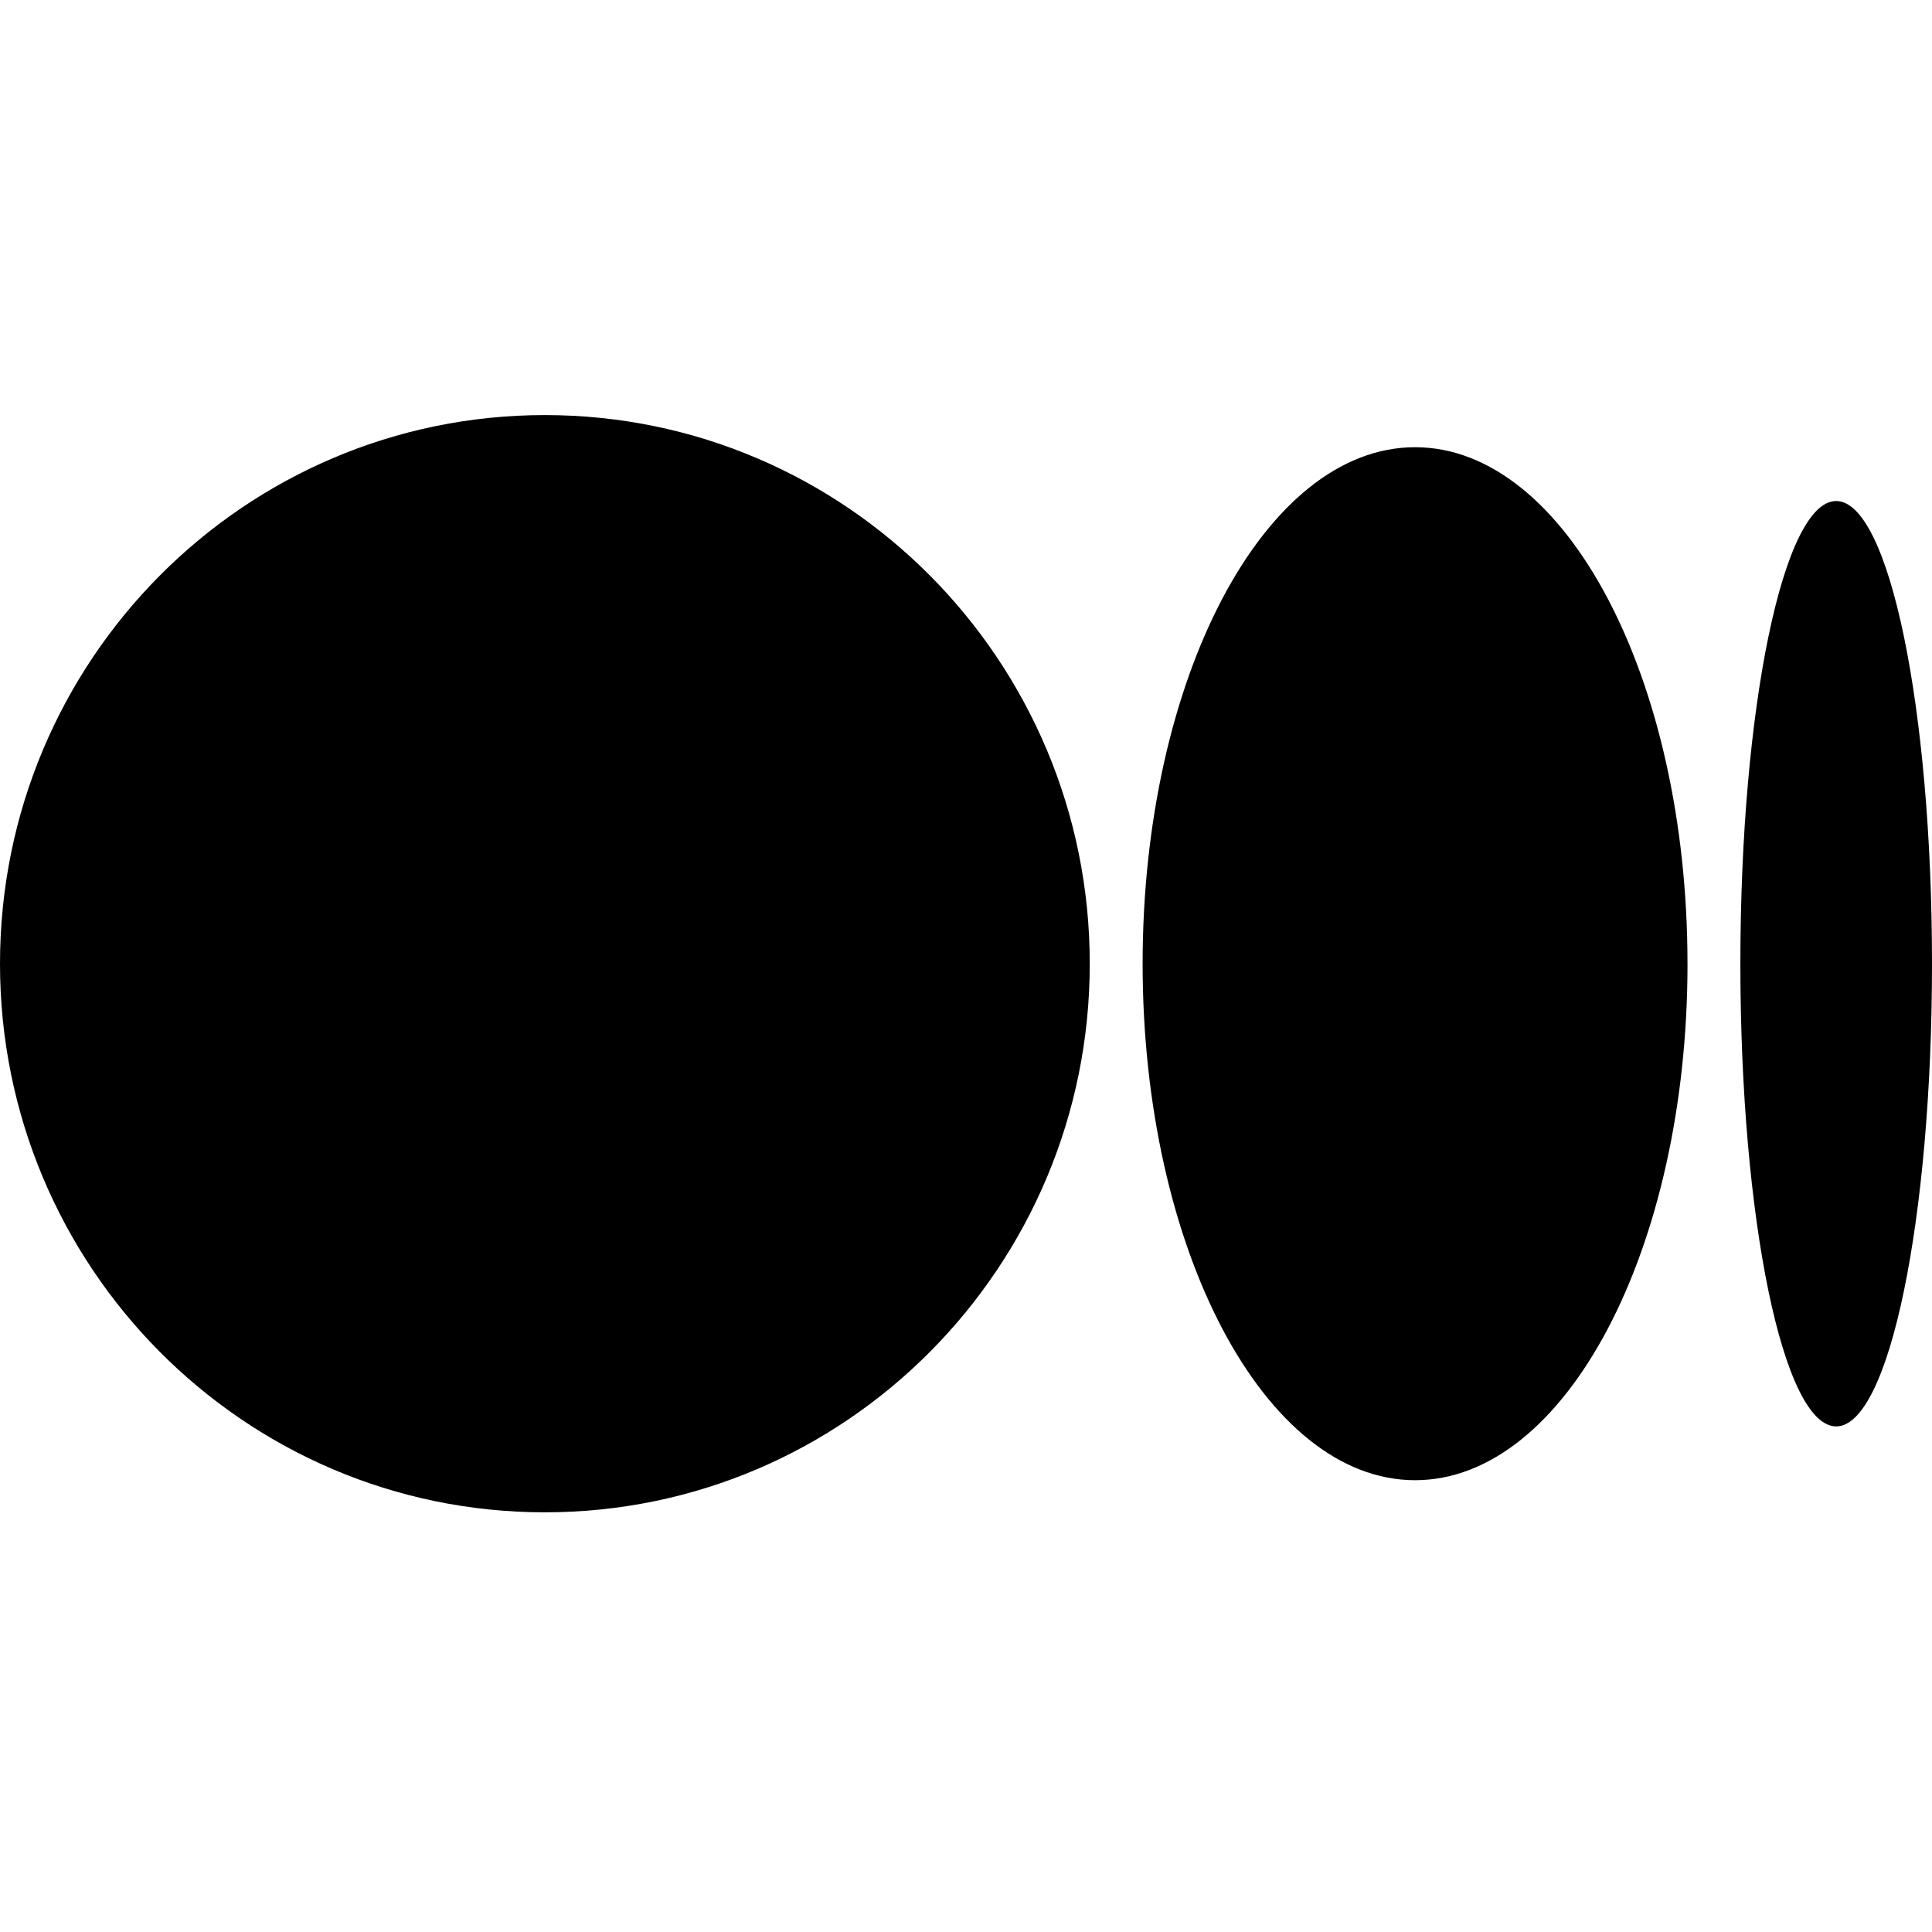
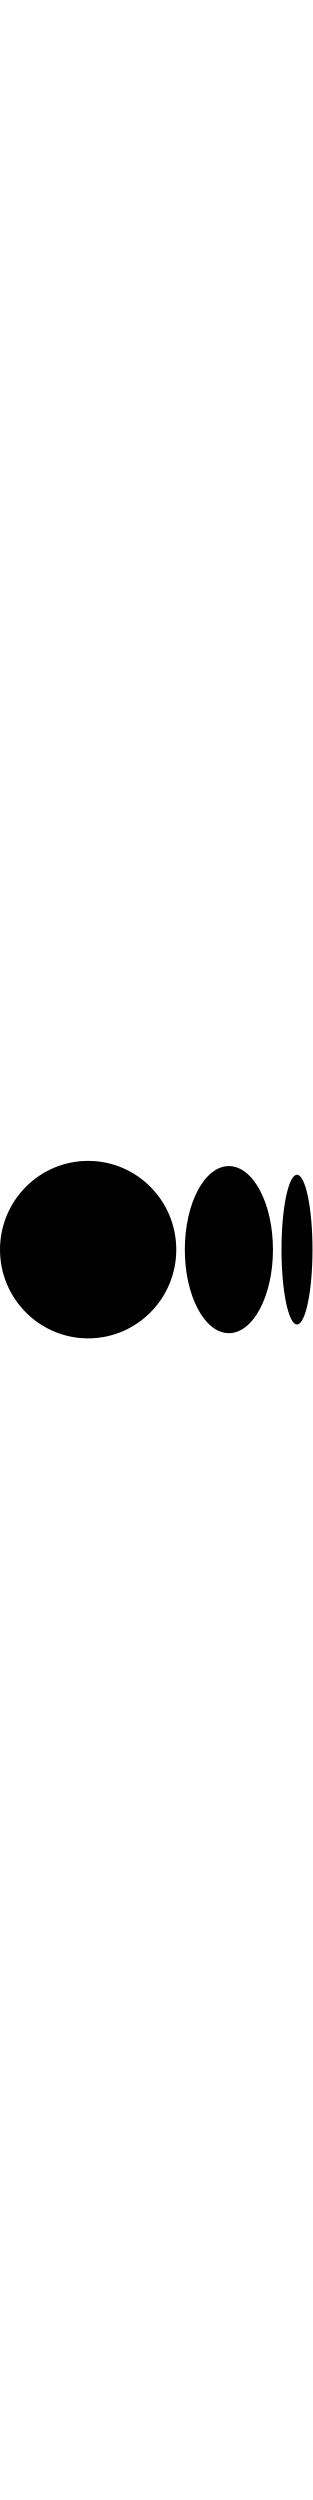
- <svg xmlns="http://www.w3.org/2000/svg" width="800px" height="800px" viewBox="0 -55 256 256" version="1.1" preserveAspectRatio="xMidYMid">
+ <svg xmlns="http://www.w3.org/2000/svg" width="100px" height="800px" viewBox="0 -55 256 256" version="1.1" preserveAspectRatio="xMidYMid">
  <g>
    <path d="M72.201,1.42108547e-14 C112.077,1.42108547e-14 144.399,32.549 144.399,72.696 C144.399,112.844 112.074,145.39 72.201,145.39 C32.328,145.39 0,112.844 0,72.696 C0,32.549 32.325,1.42108547e-14 72.201,1.42108547e-14 Z M187.501,4.258 C207.438,4.258 223.601,34.896 223.601,72.696 L223.604,72.696 C223.604,110.487 207.441,141.134 187.503,141.134 C167.565,141.134 151.403,110.487 151.403,72.696 C151.403,34.906 167.563,4.258 187.501,4.258 Z M243.303,11.387 C250.314,11.387 256,38.836 256,72.696 C256,106.547 250.316,134.006 243.303,134.006 C236.29,134.006 230.609,106.555 230.609,72.696 C230.609,38.838 236.293,11.387 243.303,11.387 Z" fill="#000000">

</path>
  </g>
</svg>
